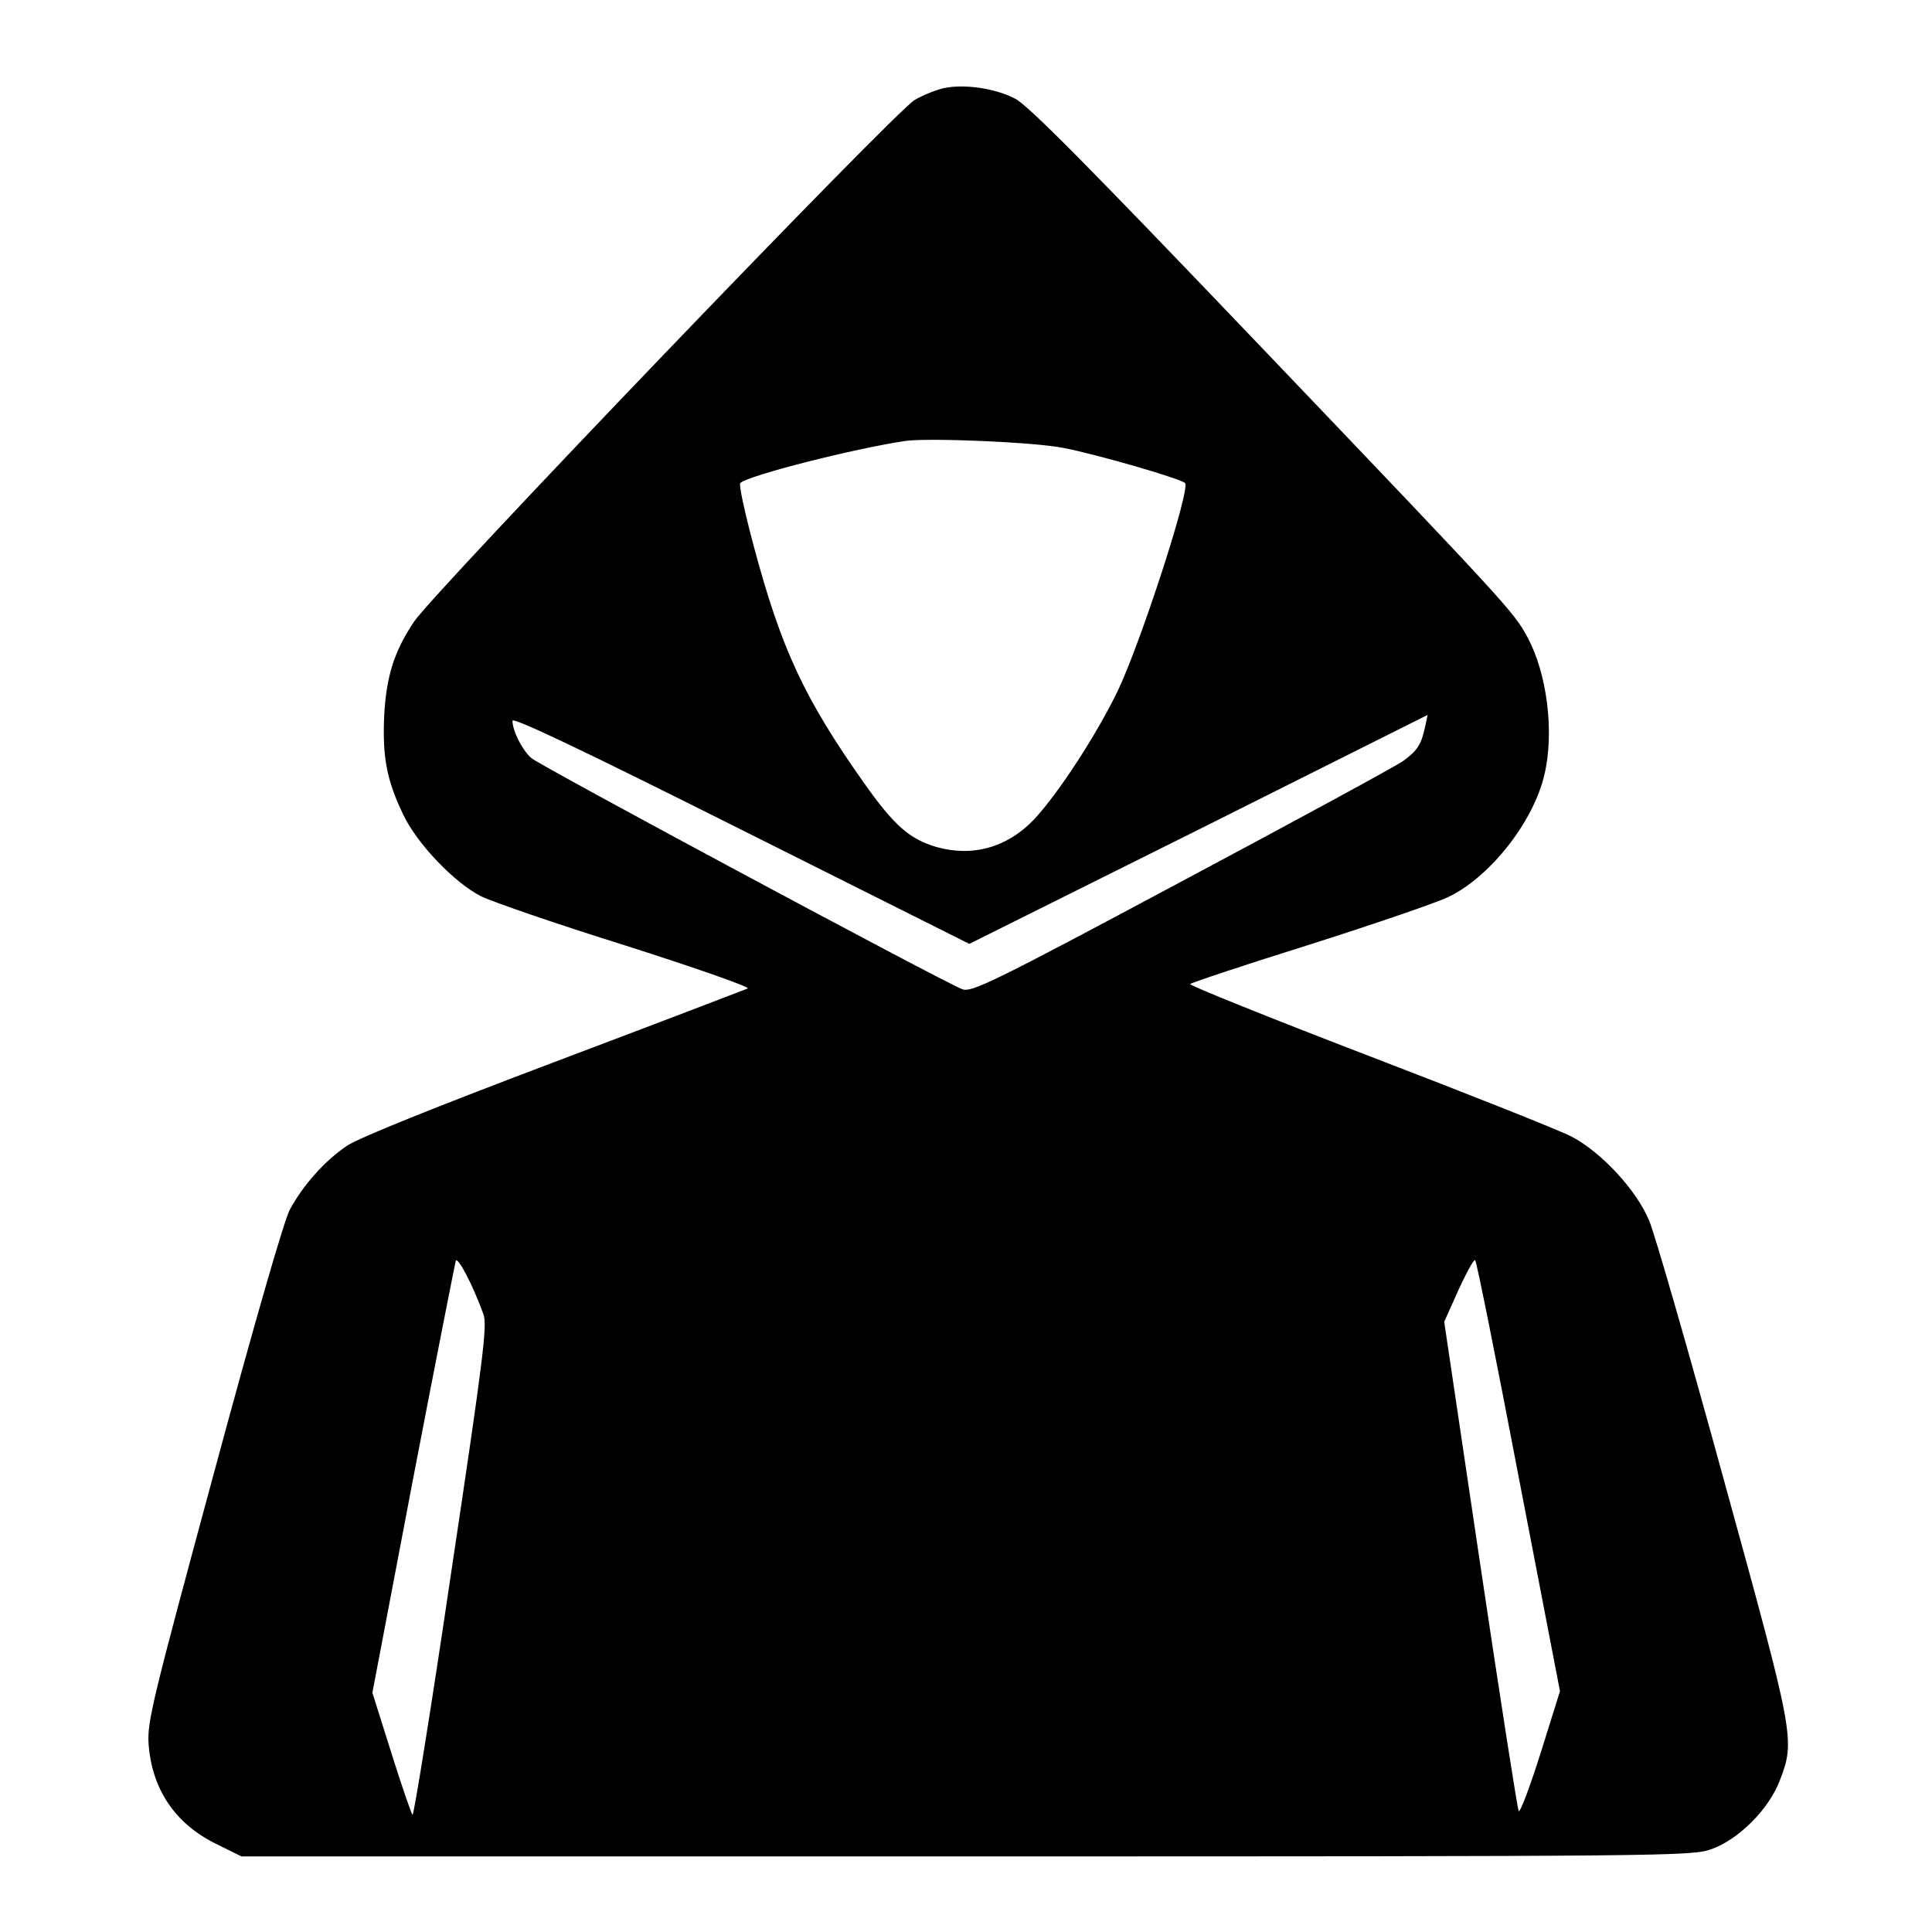
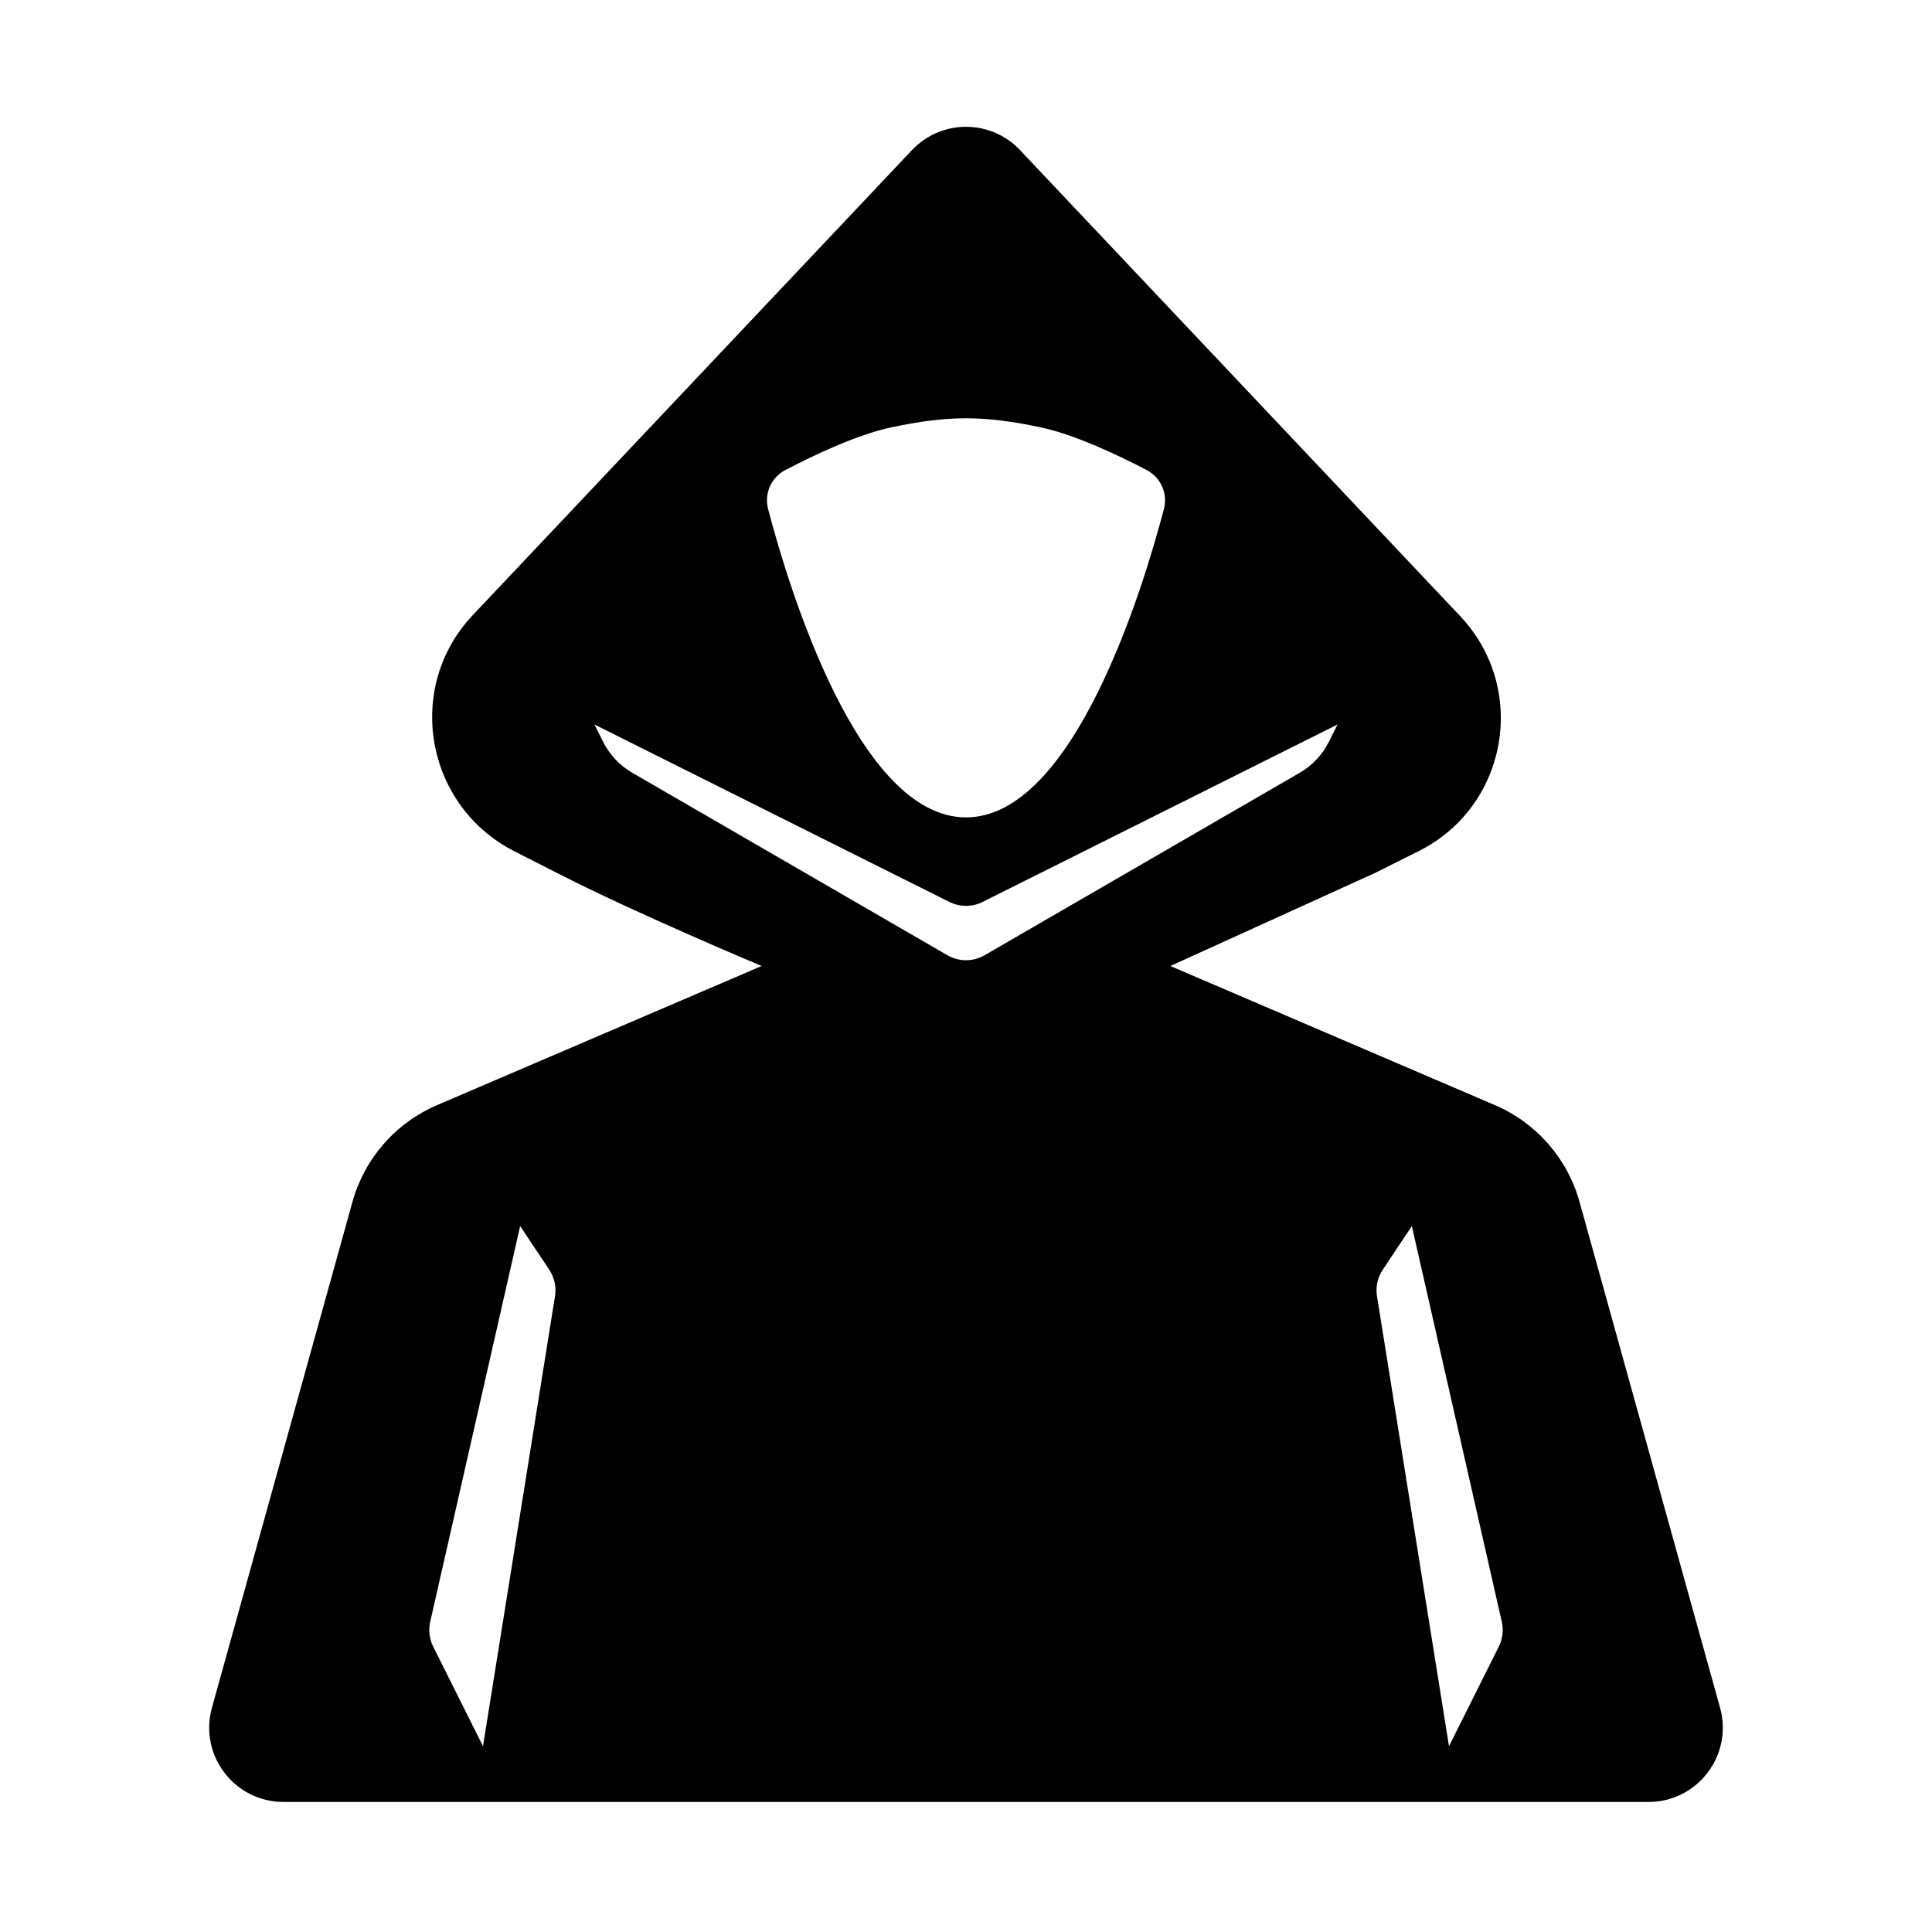
- <svg xmlns="http://www.w3.org/2000/svg" version="1.0" width="60px" height="60px" viewBox="0 0 524 524" preserveAspectRatio="xMidYMid meet" fill="currentColor" paint-order="stroke fill markers">
-   <g transform="translate(0,524) scale(0.1,-0.1)" fill="currentColor" stroke="none">
-     <path d="M2560 5001 c-19 -4 -55 -18 -79 -32 -51 -28 -1303 -1333 -1358 -1415 -54 -81 -75 -147 -81 -255 -5 -113 7 -176 52 -269 37 -78 138 -184 211 -221 28 -14 204 -75 393 -134 188 -60 337 -112 330 -116 -7 -3 -242 -93 -523 -199 -328 -124 -529 -205 -563 -227 -60 -40 -120 -107 -156 -174 -15 -27 -97 -311 -206 -715 -167 -617 -181 -674 -177 -734 9 -123 72 -217 185 -272 l67 -33 1965 0 c1908 0 1967 1 2020 19 75 26 159 110 188 189 41 108 39 118 -153 815 -96 350 -187 666 -202 701 -34 83 -130 186 -210 228 -32 17 -279 115 -550 219 -271 104 -489 192 -485 195 4 4 151 53 327 108 176 56 345 114 375 129 114 56 230 205 259 332 27 115 7 275 -47 373 -36 67 -52 85 -737 802 -451 472 -614 637 -651 657 -53 28 -137 41 -194 29z m325 -976 c93 -18 316 -83 329 -95 16 -15 -121 -436 -183 -565 -60 -123 -161 -277 -226 -347 -73 -77 -168 -103 -266 -75 -73 22 -114 58 -196 174 -161 228 -224 362 -299 643 -24 90 -41 167 -36 170 23 21 307 93 447 114 63 9 352 -3 430 -19z m366 -1035 l621 311 -7 -33 c-10 -47 -21 -64 -58 -91 -17 -13 -288 -160 -601 -327 -518 -277 -571 -302 -596 -293 -53 20 -1145 606 -1169 627 -25 22 -51 74 -51 101 0 11 187 -78 620 -295 l619 -310 622 310z m-1940 -1314 c11 -30 1 -112 -87 -699 -54 -367 -102 -663 -105 -659 -4 4 -30 80 -58 169 l-51 162 110 578 c61 318 114 585 116 593 5 14 46 -64 75 -144z m2808 -442 l112 -581 -52 -166 c-29 -92 -56 -164 -60 -159 -3 4 -50 304 -104 667 l-98 660 39 87 c22 48 42 84 45 80 4 -4 57 -268 118 -588z" />
-   </g>
+ <svg xmlns="http://www.w3.org/2000/svg" width="52" height="52" viewBox="0 0 52 52" fill="currentColor">
+   <path fill-rule="evenodd" clip-rule="evenodd" d="M13.856 22.918C11.452 21.703 10.875 18.515 12.725 16.556L24.546 4.04C25.335 3.204 26.665 3.204 27.454 4.04L39.302 16.584C41.144 18.535 40.582 21.709 38.183 22.909L37 23.5L31.5 26L40.235 29.744C41.351 30.222 42.189 31.18 42.514 32.35L46.296 45.965C46.65 47.239 45.691 48.5 44.369 48.5H7.631C6.309 48.5 5.35 47.239 5.704 45.965L9.486 32.35C9.811 31.18 10.649 30.222 11.765 29.744L20.5 26C20.5 26 17.099 24.576 15 23.5C14.64 23.315 14.253 23.119 13.856 22.918ZM28 11.5C28.945 11.699 30.14 12.273 30.86 12.65C31.245 12.852 31.436 13.284 31.326 13.704C30.769 15.824 28.899 22 26 22C23.101 22 21.231 15.824 20.674 13.704C20.564 13.284 20.755 12.852 21.14 12.65C21.861 12.273 23.055 11.699 24 11.5C25.529 11.178 26.471 11.178 28 11.5ZM37.062 34.887C37.022 34.638 37.078 34.384 37.217 34.174L38 33L40.421 43.651C40.472 43.877 40.444 44.113 40.34 44.32L39 47L37.062 34.887ZM16 19.5L16.232 19.964C16.407 20.314 16.68 20.604 17.019 20.8L25.499 25.71C25.809 25.889 26.191 25.889 26.501 25.71L34.981 20.8C35.32 20.604 35.593 20.314 35.768 19.964L36 19.5L26.447 24.276C26.166 24.417 25.834 24.417 25.553 24.276L16 19.5ZM11.66 44.32C11.556 44.113 11.528 43.877 11.579 43.651L14 33L14.783 34.174C14.922 34.384 14.978 34.638 14.938 34.887L13 47L11.66 44.32Z" fill="currentColor" />
</svg>
